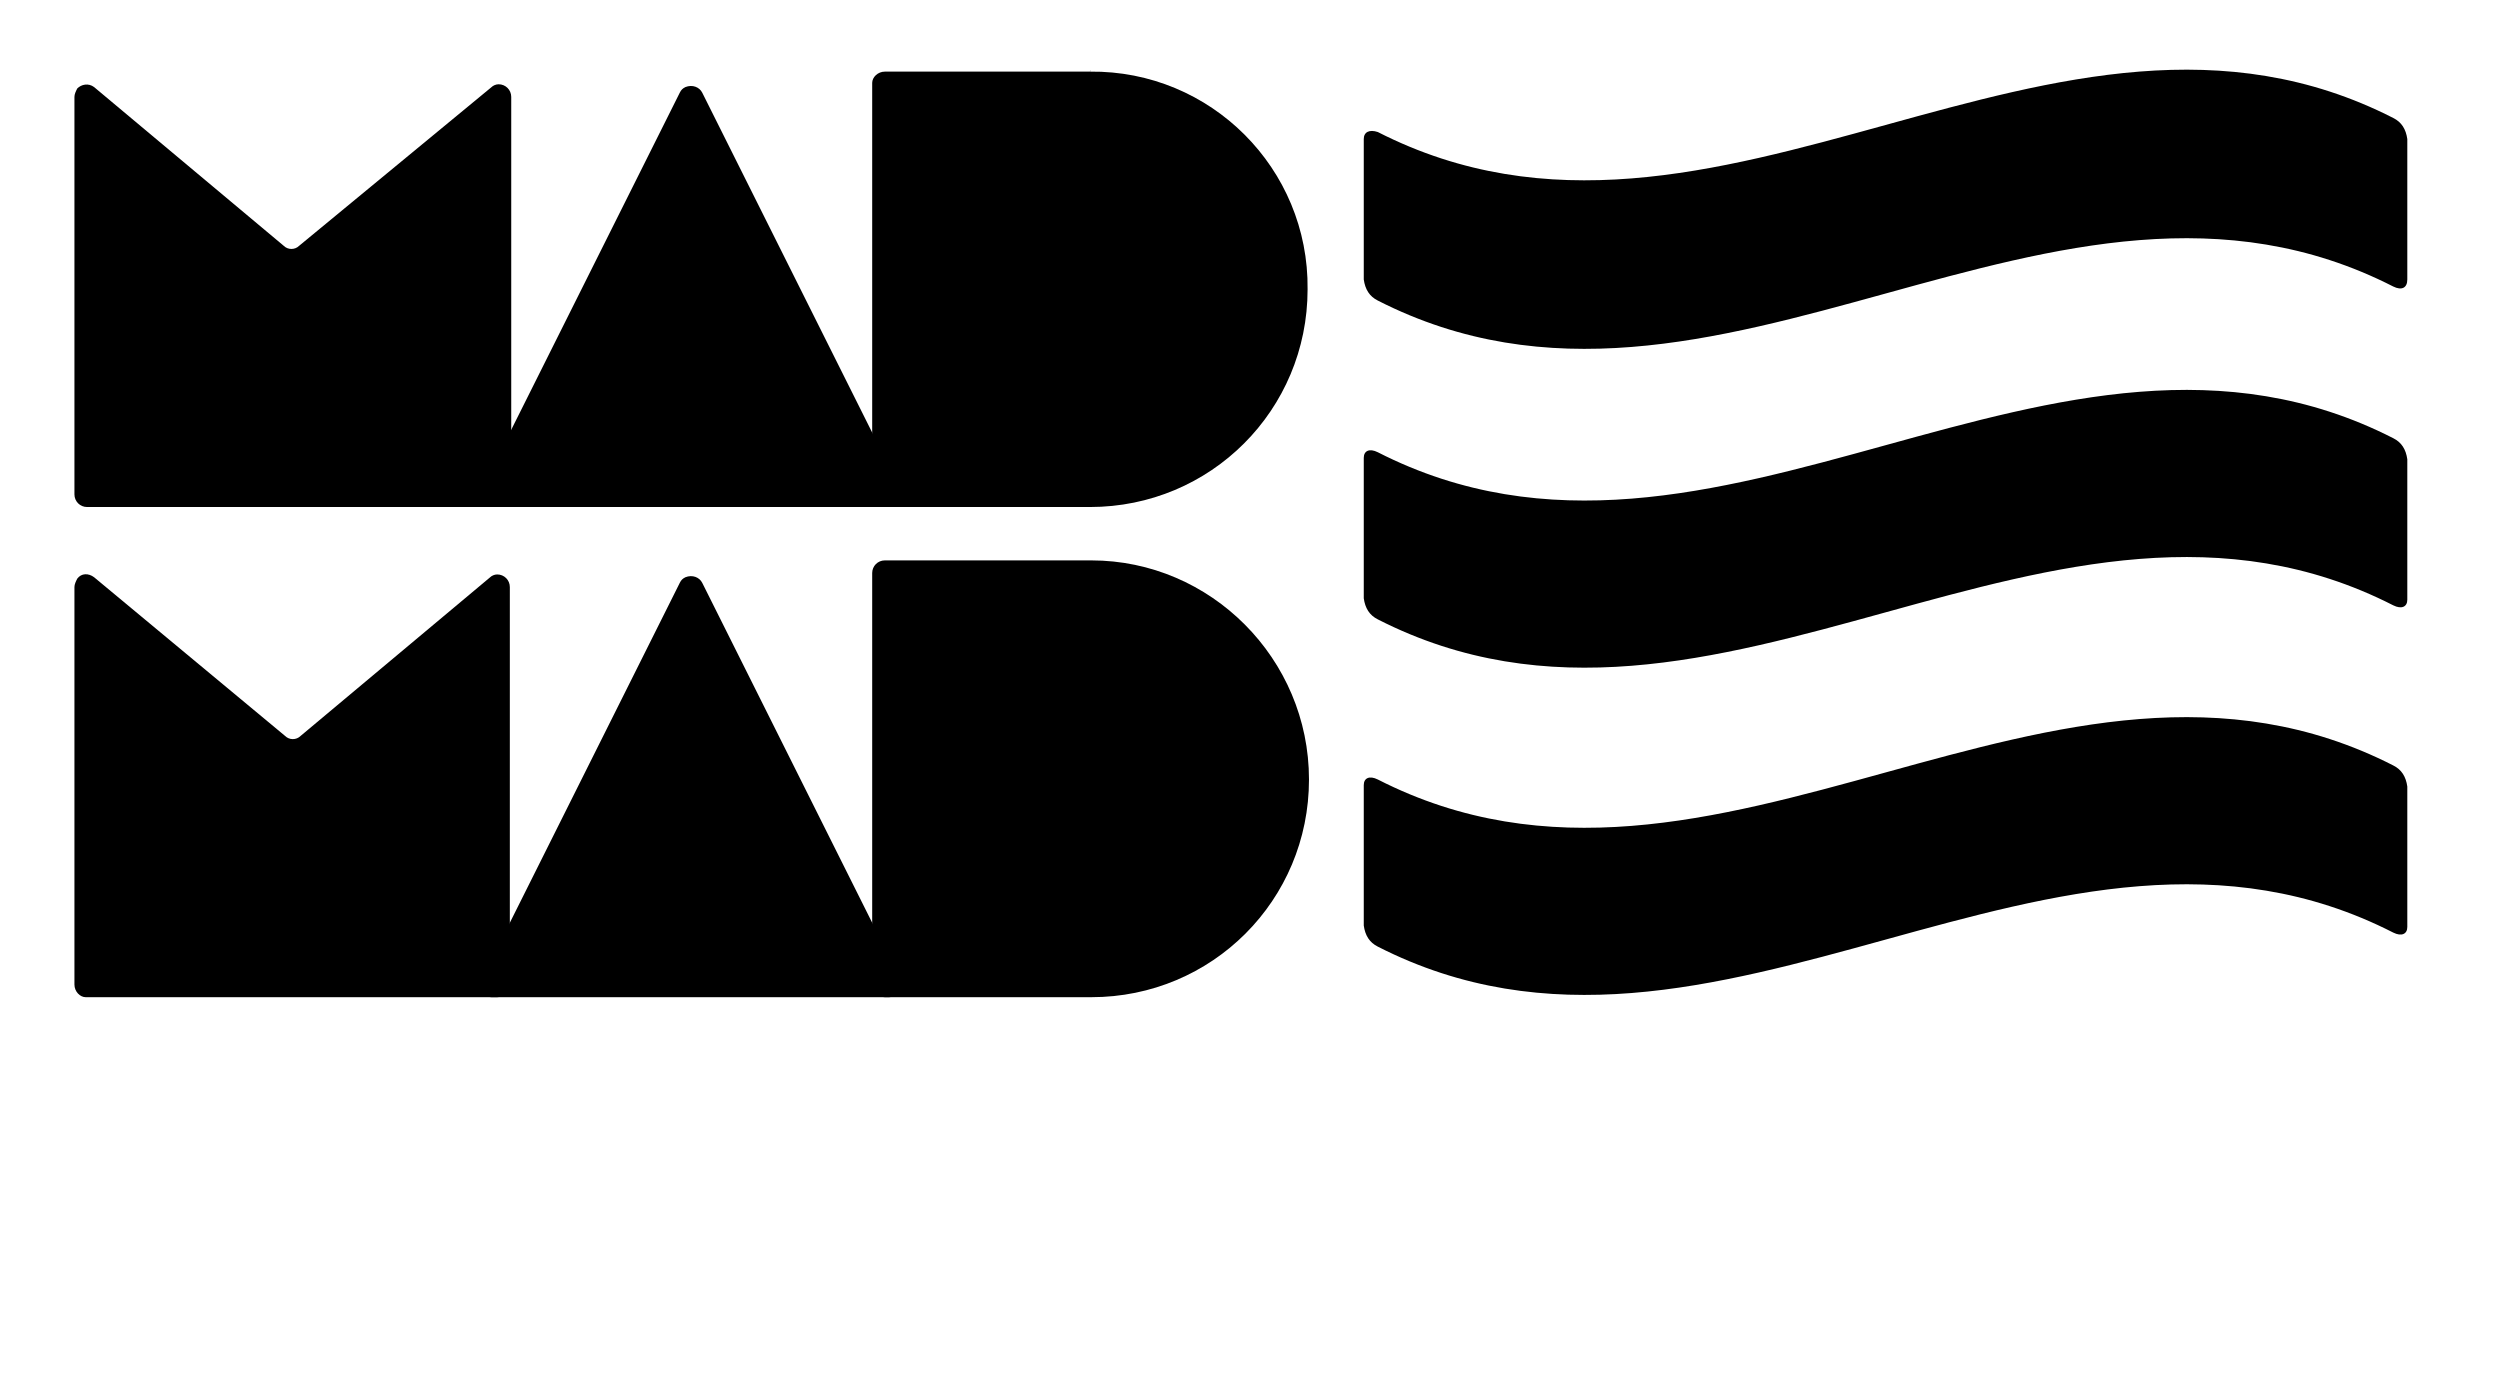
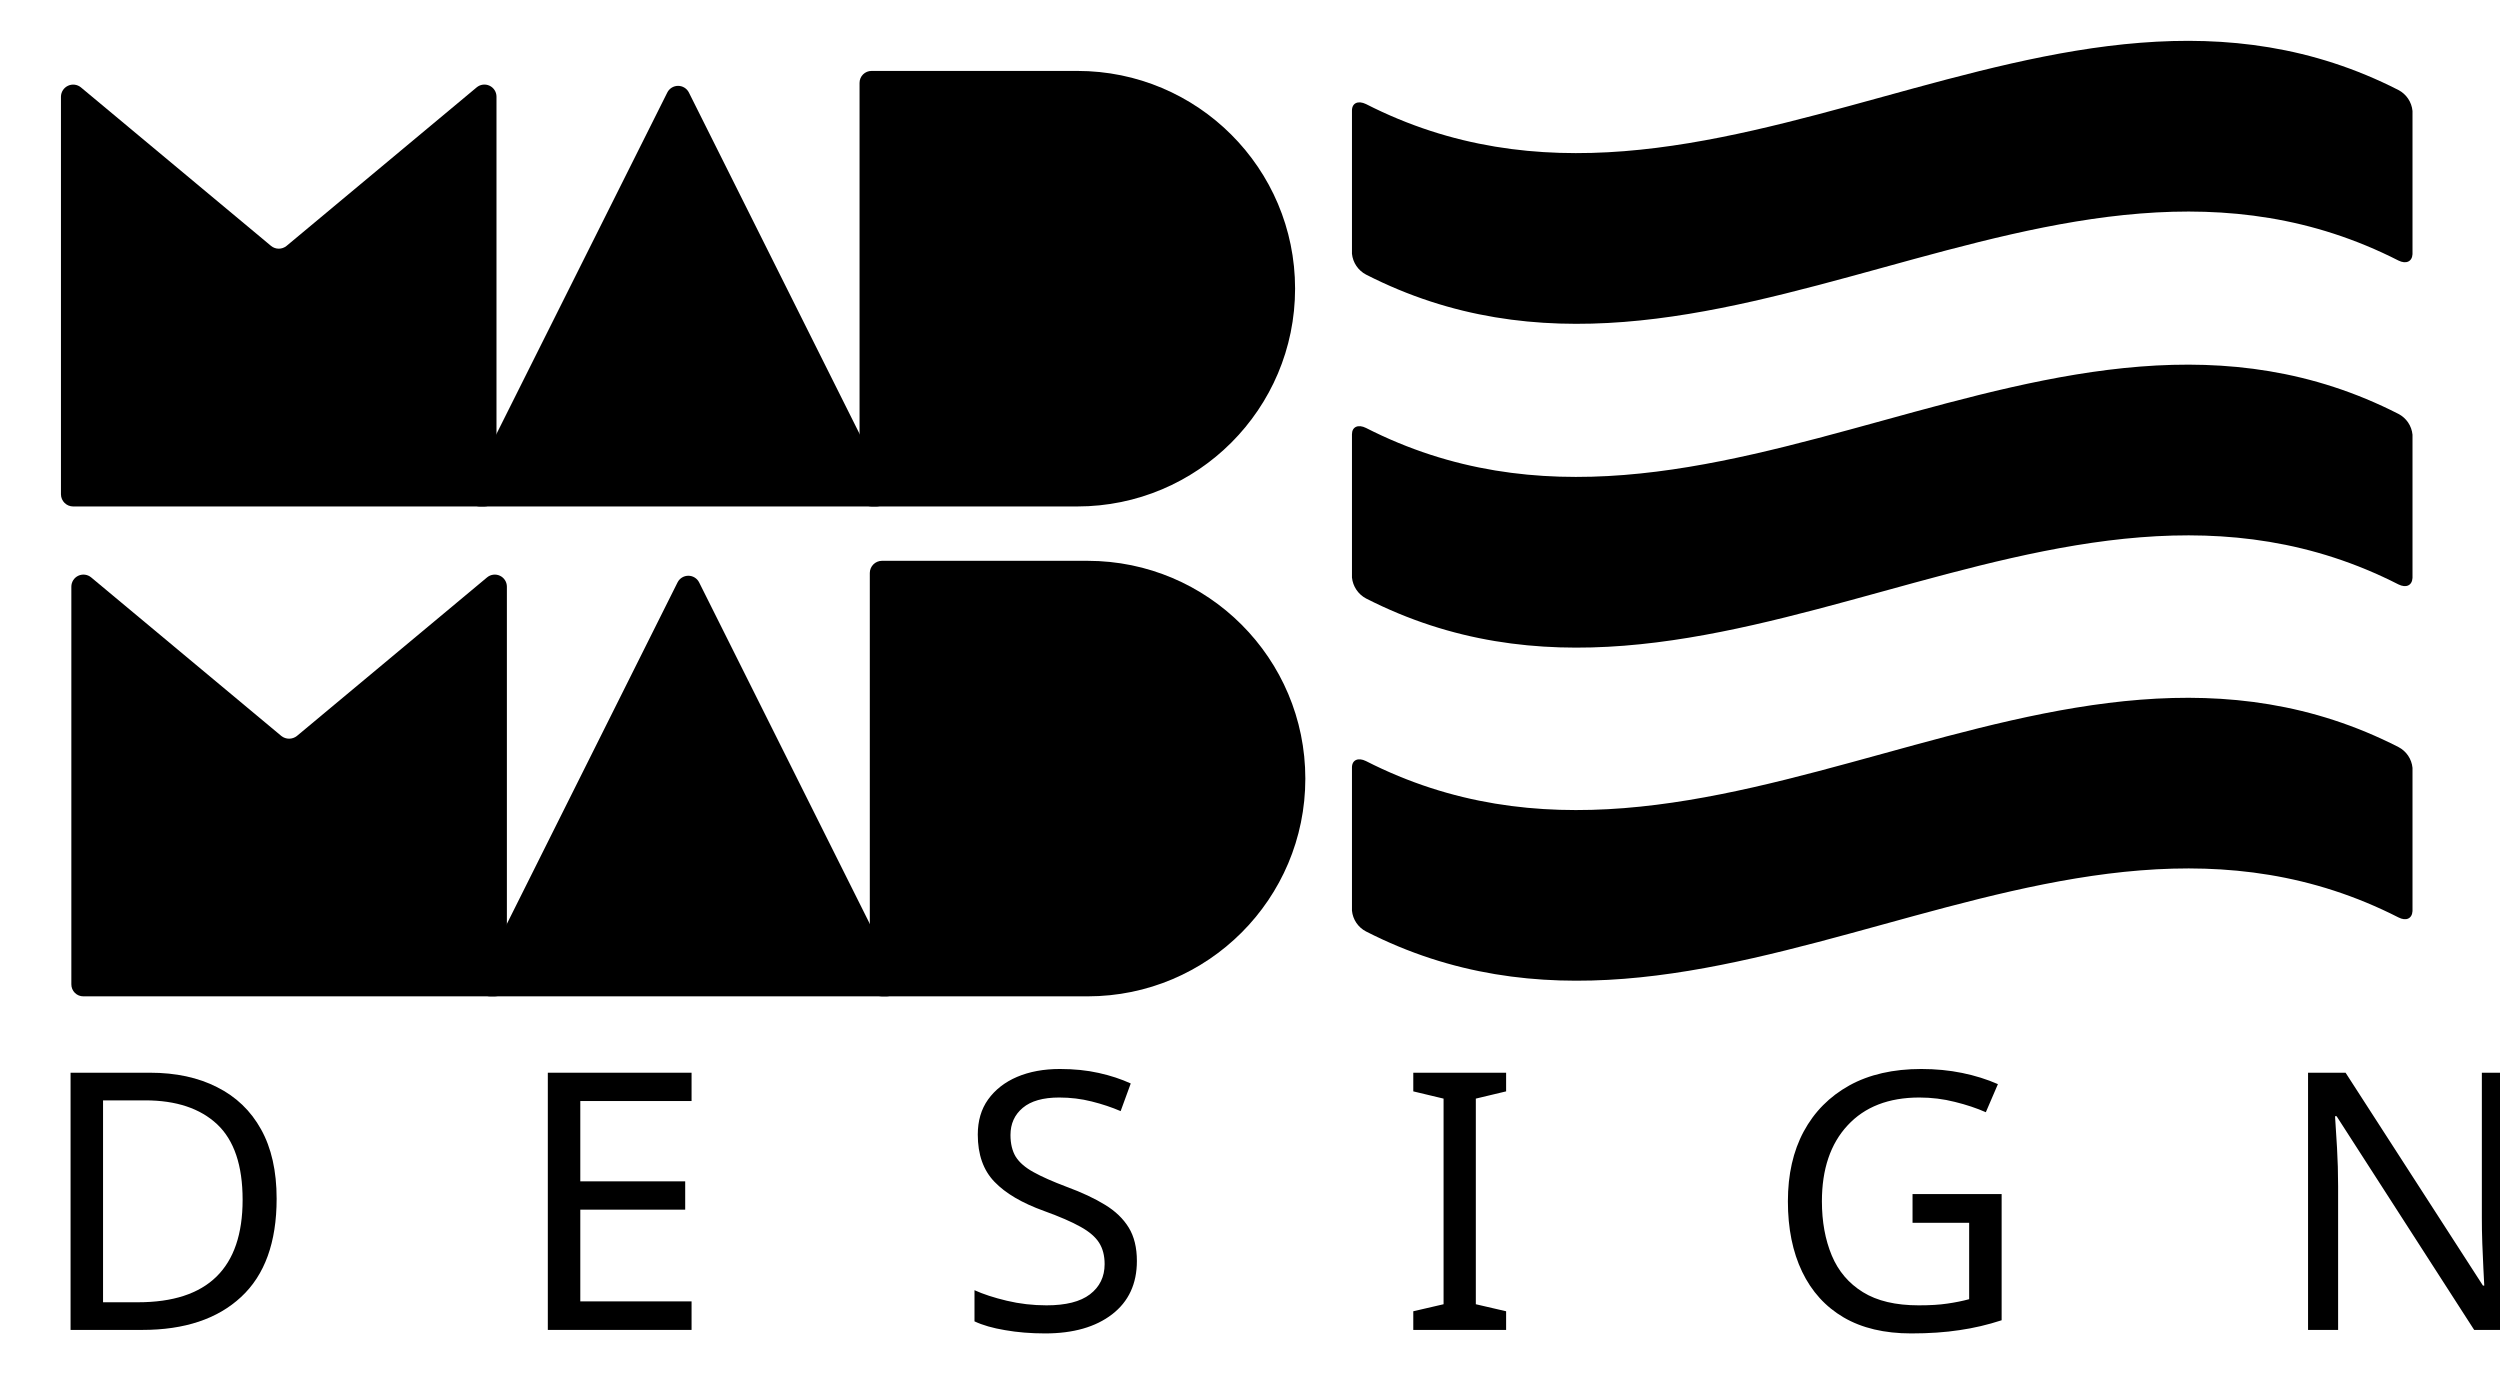
- <svg xmlns="http://www.w3.org/2000/svg" version="1.1" id="Слой_1" x="0px" y="0px" viewBox="0 0 178 98" style="enable-background:new 0 0 178 98;" xml:space="preserve">
-   <path d="M5.3,6.9v28.3c0,0.5,0.4,0.9,0.9,0.9h29.3c0.5,0,0.9-0.4,0.9-0.9l0,0V6.9c0-0.5-0.4-0.9-0.9-0.9c-0.2,0-0.4,0.1-0.5,0.2  L21.3,17.5c-0.3,0.3-0.8,0.3-1.1,0L6.7,6.2C6.3,5.9,5.8,6,5.5,6.3C5.4,6.5,5.3,6.7,5.3,6.9z" />
-   <path d="M64.1,34.8L50,6.6c-0.2-0.4-0.7-0.6-1.2-0.4c-0.2,0.1-0.3,0.2-0.4,0.4L34.3,34.8c-0.2,0.4,0,1,0.4,1.2  c0.1,0.1,0.2,0.1,0.4,0.1h28.2c0.5,0,0.9-0.4,0.9-0.9C64.2,35.1,64.2,34.9,64.1,34.8z" />
-   <path d="M77.6,5.1H63c-0.5,0-0.9,0.4-0.9,0.8c0,0,0,0,0,0v29.3c0,0.5,0.4,0.9,0.9,0.9l0,0h14.6c8.6,0,15.5-6.9,15.5-15.5  c0,0,0,0,0,0l0,0C93.2,12,86.2,5,77.6,5.1C77.7,5,77.6,5,77.6,5.1z" />
-   <path d="M170.4,20.4c-24.1-12.3-48.2,13.3-72.3,1c-0.6-0.3-0.9-0.8-1-1.5v-10c0-0.5,0.4-0.7,1-0.5c24.1,12.3,48.2-13.3,72.3-1  c0.6,0.3,0.9,0.8,1,1.5v10C171.4,20.5,171,20.7,170.4,20.4z" />
-   <path d="M170.4,43.1c-24.1-12.3-48.2,13.3-72.3,1c-0.6-0.3-0.9-0.8-1-1.5v-10c0-0.5,0.4-0.7,1-0.4c24.1,12.3,48.2-13.3,72.3-1  c0.6,0.3,0.9,0.8,1,1.5v10C171.4,43.2,171,43.4,170.4,43.1z" />
-   <path d="M170.4,66.4c-24.1-12.3-48.2,13.3-72.3,1c-0.6-0.3-0.9-0.8-1-1.5v-10c0-0.5,0.4-0.7,1-0.4c24.1,12.3,48.2-13.3,72.3-1  c0.6,0.3,0.9,0.8,1,1.5v10C171.4,66.5,171,66.7,170.4,66.4z" />
-   <path d="M5.3,41.8v28.3c0,0.5,0.4,0.9,0.8,0.9c0,0,0,0,0,0h29.3c0.5,0,0.9-0.4,0.9-0.9l0,0V41.8c0-0.5-0.4-0.9-0.9-0.9  c-0.2,0-0.4,0.1-0.5,0.2L21.4,52.4c-0.3,0.3-0.8,0.3-1.1,0L6.7,41.1c-0.4-0.3-0.9-0.3-1.2,0.1C5.4,41.4,5.3,41.6,5.3,41.8z" />
-   <path d="M64.1,69.7L50,41.5c-0.2-0.4-0.7-0.6-1.2-0.4c-0.2,0.1-0.3,0.2-0.4,0.4L34.3,69.7c-0.2,0.4,0,0.9,0.4,1.2  c0.1,0.1,0.2,0.1,0.4,0.1h28.2c0.5,0,0.9-0.4,0.9-0.9C64.2,69.9,64.2,69.8,64.1,69.7z" />
-   <path d="M77.7,39.9H63c-0.5,0-0.9,0.4-0.9,0.9v29.3c0,0.5,0.4,0.9,0.9,0.9l0,0h14.7c8.6,0,15.5-6.9,15.5-15.5l0,0  C93.2,46.9,86.2,39.9,77.7,39.9z" />
+ <svg xmlns="http://www.w3.org/2000/svg" id="Слой_1" data-name="Слой 1" viewBox="0 0 178 98">
+   <defs>
+     <style>.cls-1{font-size:25.65px;font-family:TitilliumWeb-Regular, Titillium Web;letter-spacing:0.68em;}.cls-2{letter-spacing:0.68em;}.cls-3{letter-spacing:0.68em;}</style>
+   </defs>
+   <text class="cls-1" transform="translate(2.54 94.69)">D<tspan class="cls-2" x="33.98" y="0">E</tspan>
+     <tspan class="cls-3" x="65.53" y="0">SIGN</tspan>
+   </text>
+   <path d="M4.34,6.88V35.2a.87.87,0,0,0,.86.86H34.49a.86.86,0,0,0,.86-.86V6.88a.86.86,0,0,0-1.41-.66L20.4,17.51a.87.87,0,0,1-1.1,0L5.76,6.22A.87.87,0,0,0,4.34,6.88Z" />
+   <path d="M63.16,34.81,49.05,6.59a.86.86,0,0,0-1.54,0L33.39,34.81a.87.87,0,0,0,.77,1.25H62.39A.86.86,0,0,0,63.16,34.81Z" />
+   <path d="M76.7,5.05H62.06a.85.85,0,0,0-.86.86V35.2a.86.86,0,0,0,.86.86H76.7A15.51,15.51,0,0,0,92.21,20.55h0A15.5,15.5,0,0,0,76.7,5.05Z" />
+   <path d="M170.77,18.55c-24.5-12.48-49,13.52-73.51,1a1.89,1.89,0,0,1-1-1.48V7.87c0-.54.44-.73,1-.46,24.51,12.49,49-13.51,73.51-1a1.88,1.88,0,0,1,1,1.49V18.1C171.74,18.63,171.31,18.82,170.77,18.55Z" />
+   <path d="M170.77,41.61c-24.5-12.49-49,13.51-73.51,1a1.91,1.91,0,0,1-1-1.49V30.92c0-.53.44-.73,1-.45,24.51,12.48,49-13.52,73.51-1a1.87,1.87,0,0,1,1,1.48V41.15C171.74,41.69,171.31,41.88,170.77,41.61Z" />
+   <path d="M170.77,65.32c-24.5-12.48-49,13.52-73.51,1a1.87,1.87,0,0,1-1-1.48V54.64c0-.53.44-.73,1-.45,24.51,12.48,49-13.52,73.51-1a1.87,1.87,0,0,1,1,1.48V64.87C171.74,65.41,171.31,65.6,170.77,65.32Z" />
+   <path d="M5.08,41.77V70.08a.85.85,0,0,0,.86.86H35.23a.86.86,0,0,0,.86-.86V41.77a.86.86,0,0,0-1.41-.66L21.14,52.4a.89.89,0,0,1-1.11,0L6.49,41.11A.86.86,0,0,0,5.08,41.77Z" />
+   <path d="M63.89,69.7,49.78,41.47a.86.86,0,0,0-1.54,0L34.13,69.7a.86.86,0,0,0,.77,1.24H63.12A.86.86,0,0,0,63.89,69.7Z" />
+   <path d="M77.44,39.93H62.79a.87.87,0,0,0-.86.86V70.08a.86.86,0,0,0,.86.86H77.44a15.5,15.5,0,0,0,15.5-15.5h0A15.51,15.51,0,0,0,77.44,39.93Z" />
</svg>
